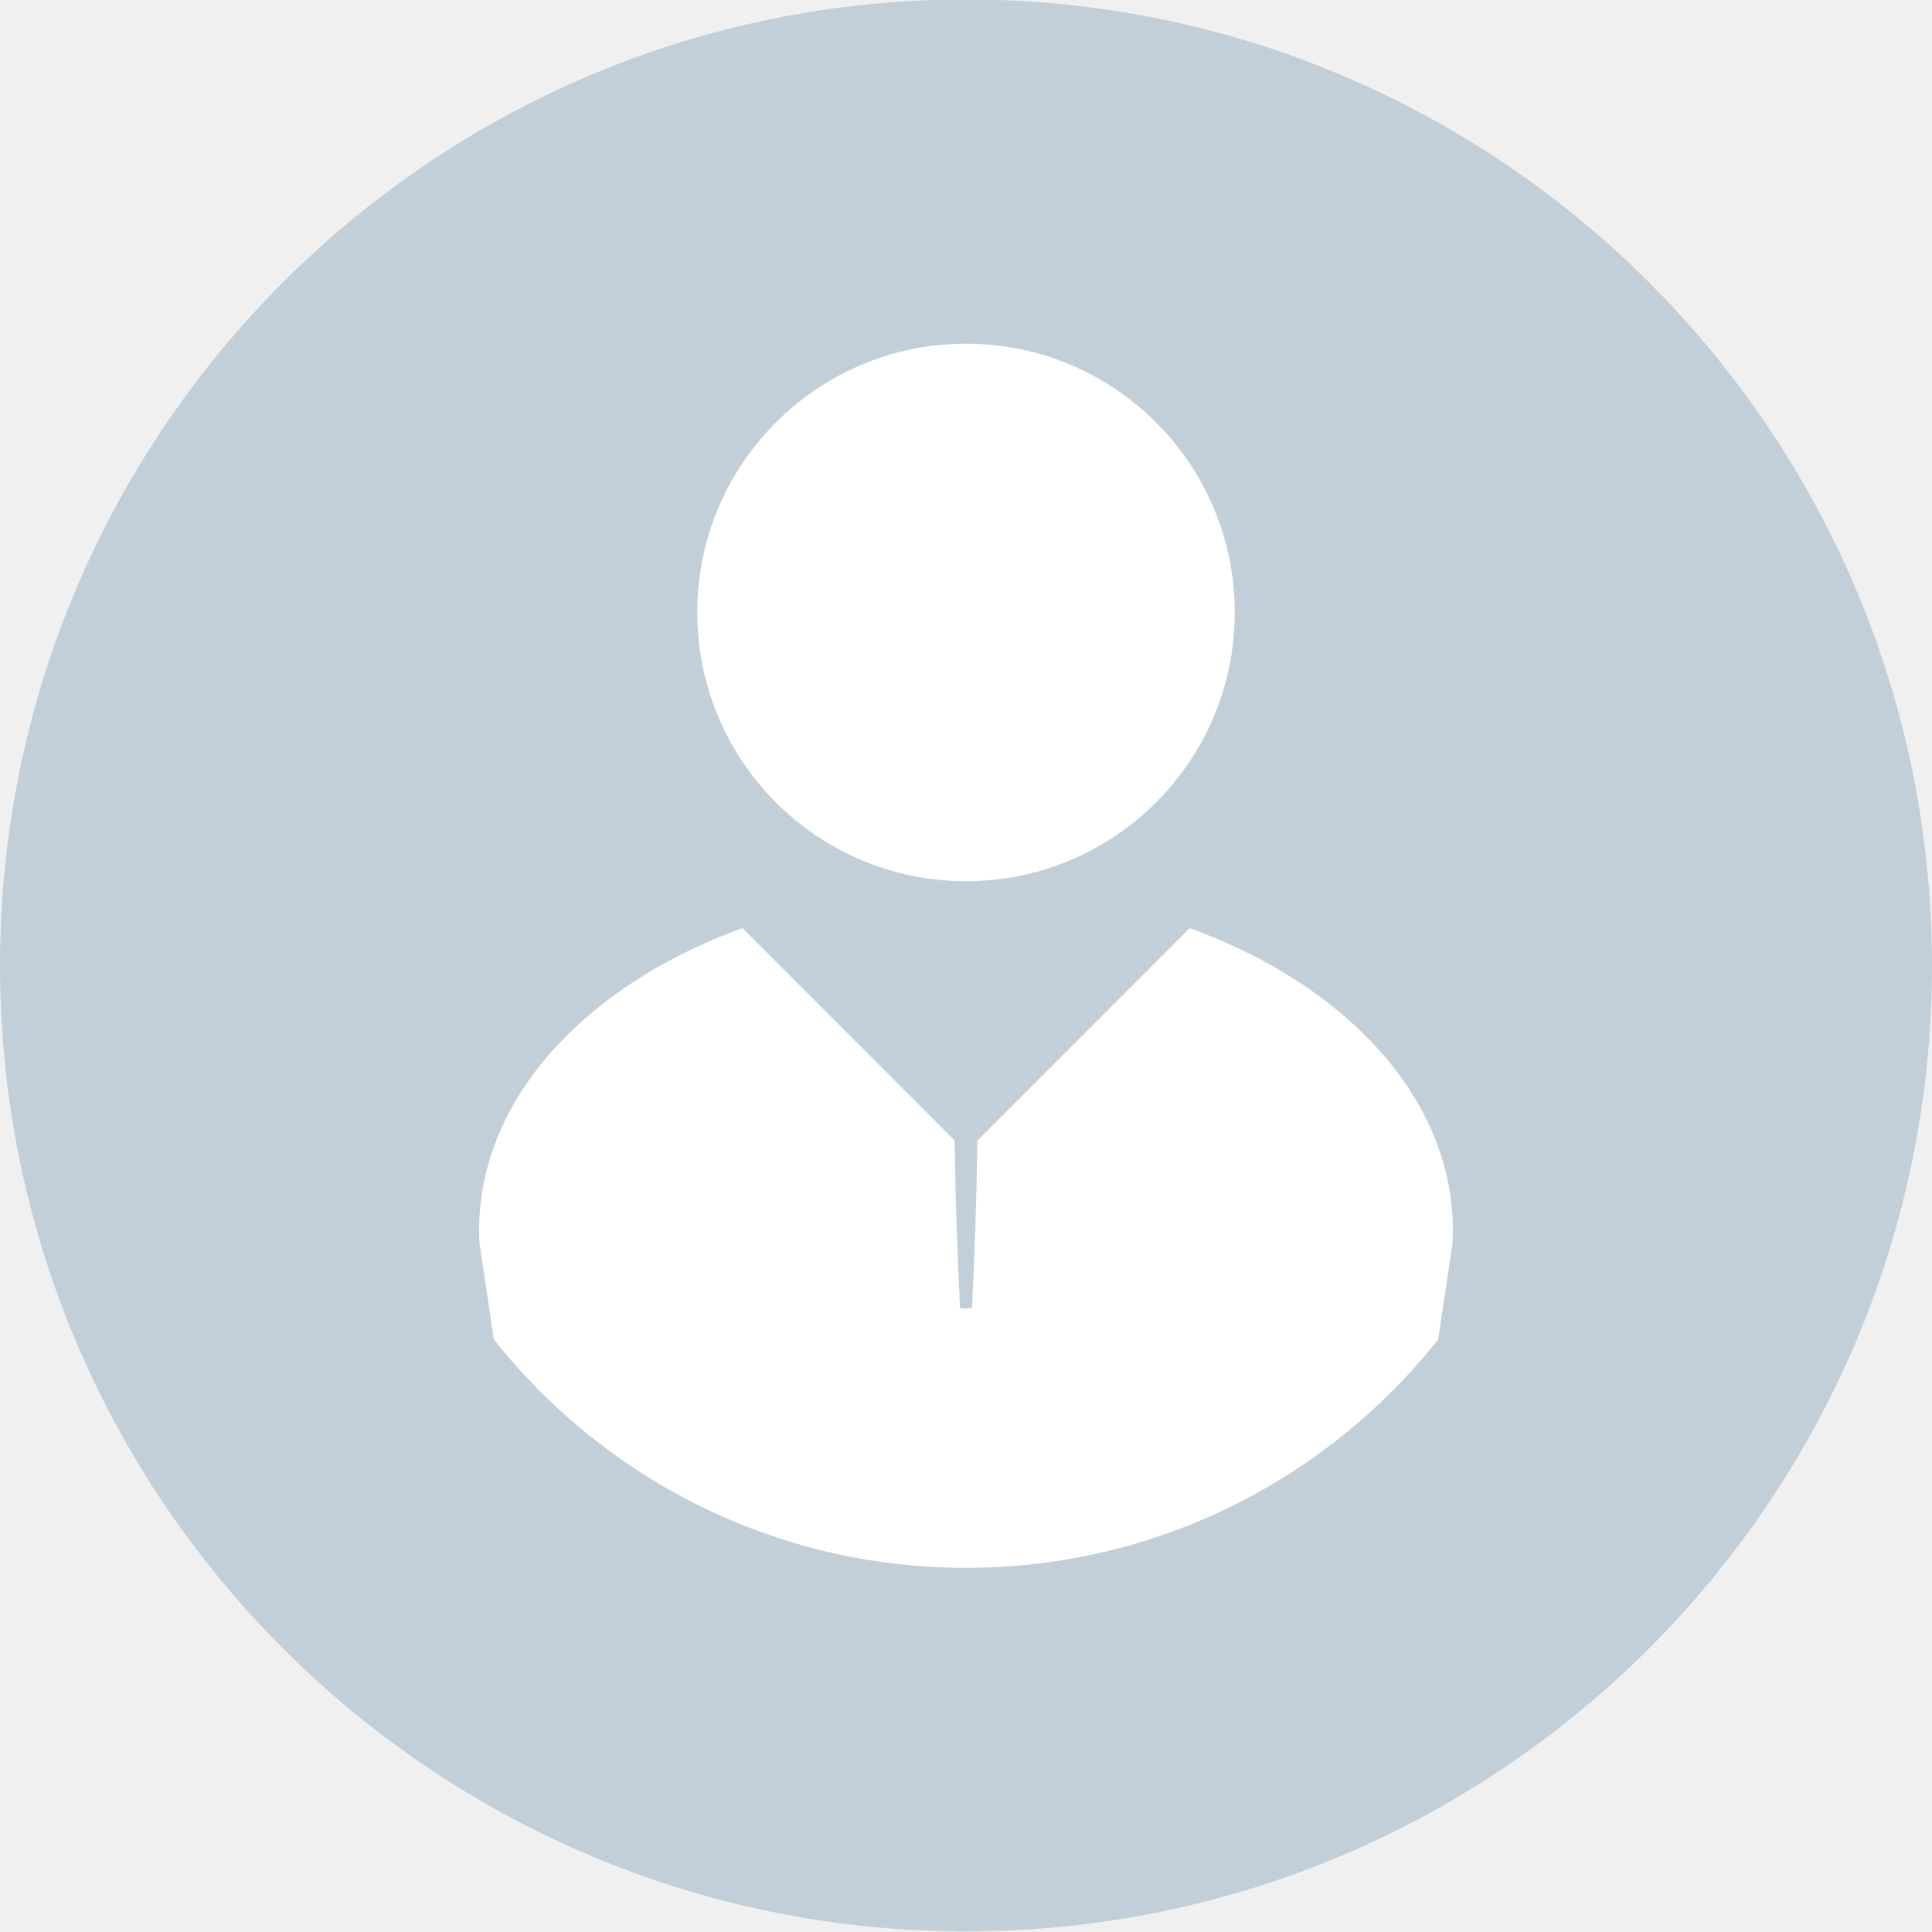
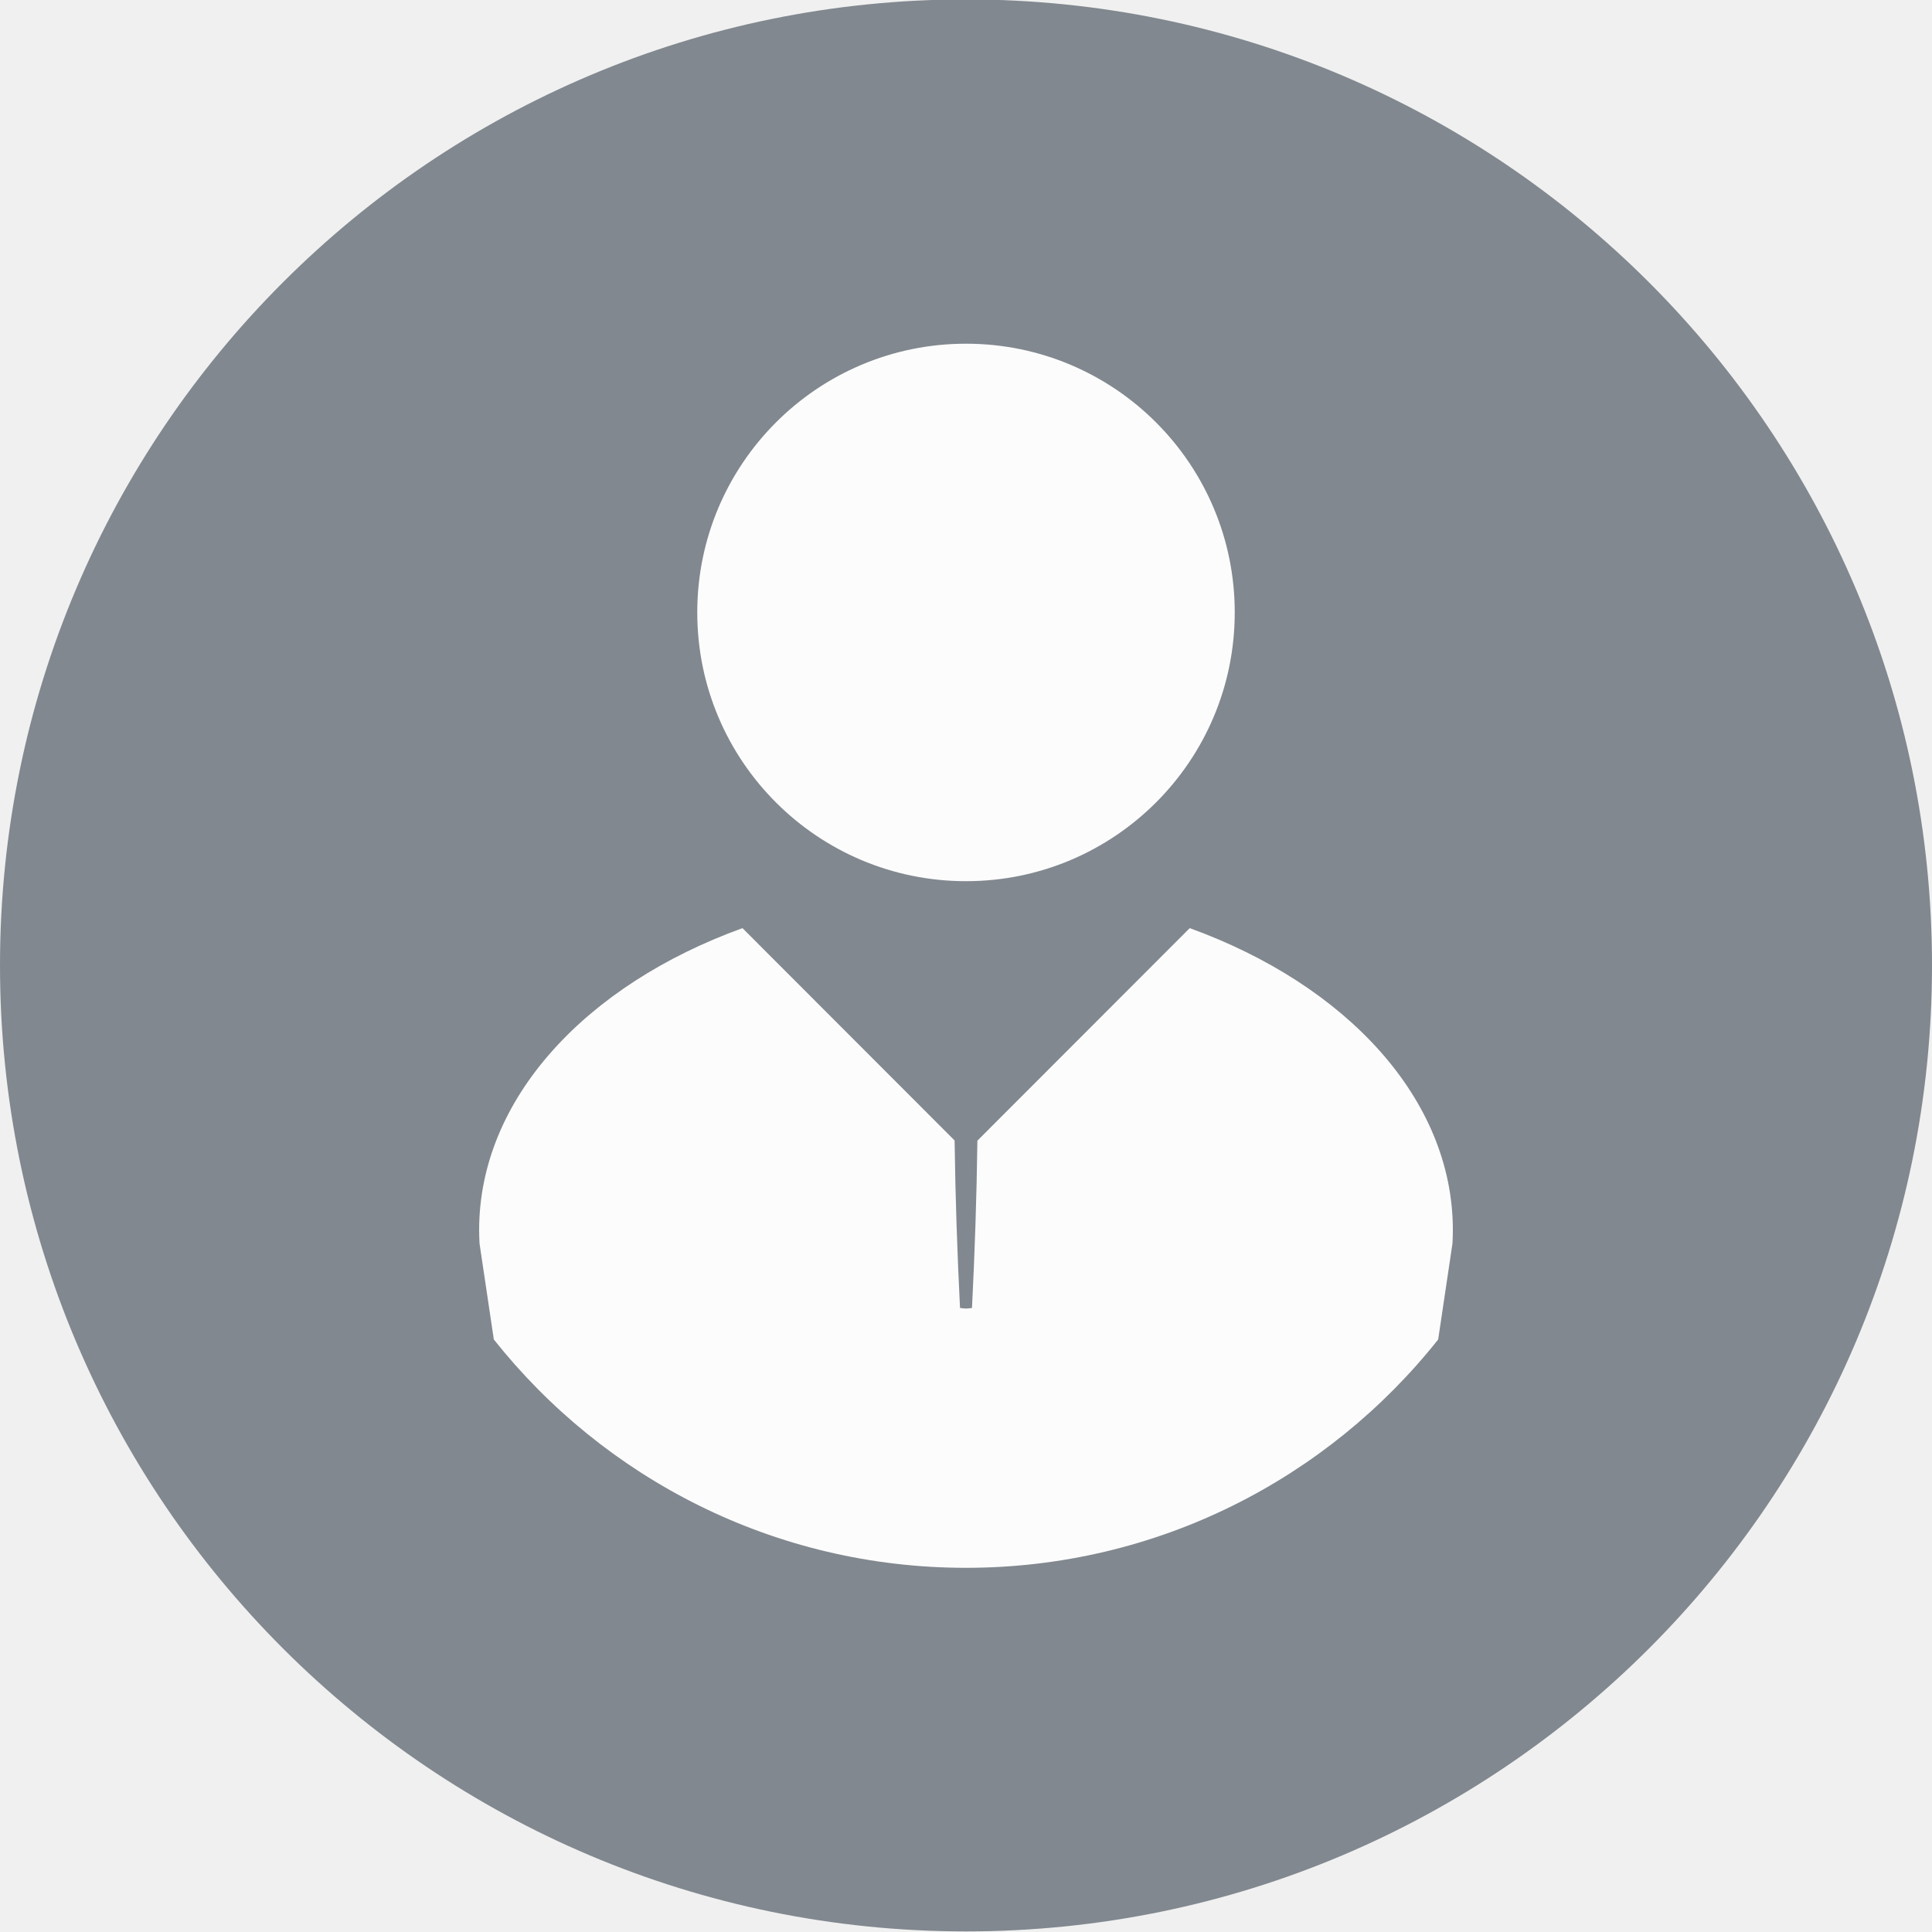
<svg xmlns="http://www.w3.org/2000/svg" viewBox="0 0 1000 1000">
-   <path fill="#c3cfd8" d="M500-0.3c276.1,0,500,223.9,500,500s-223.9,500-500,500S0,775.8,0,499.7C0,223.5,223.9-0.3,500-0.3z" />
-   <circle fill="#fff" cx="500" cy="317" r="139.1" />
-   <path fill="#fff" d="M751.8,643.6L751.8,643.6c0.1-2.3,0.2-4.6,0.2-6.9c0-68-55.3-127-136.2-156.3L505.9,590.4h0 c-0.4,29.8-1.4,58.8-2.8,86.6c-1,0.1-2,0.3-3.1,0.3s-2-0.2-3.1-0.3c-1.4-27.9-2.4-56.9-2.8-86.7h0L384.3,480.4 C303.3,509.7,248,568.7,248,636.7c0,2.3,0.1,4.6,0.2,6.9l7.4,49.7c57.1,72,145.4,118.2,244.4,118.2c99,0,187.3-46.2,244.4-118.2 L751.8,643.6z" />
+   <path fill="#81888f" d="M500-0.3c276.1,0,500,223.9,500,500s-223.9,500-500,500S0,775.8,0,499.7C0,223.5,223.9-0.3,500-0.3z" />
+   <circle fill="#fcfcfc" cx="500" cy="317" r="139.1" />
+   <path fill="#fcfcfc" d="M751.8,643.6L751.8,643.6c0.1-2.3,0.2-4.6,0.2-6.9c0-68-55.3-127-136.2-156.3L505.9,590.4h0 c-0.4,29.8-1.4,58.8-2.8,86.6c-1,0.1-2,0.3-3.1,0.3s-2-0.2-3.1-0.3c-1.4-27.9-2.4-56.9-2.8-86.7h0L384.3,480.4 C303.3,509.7,248,568.7,248,636.7c0,2.3,0.1,4.6,0.2,6.9l7.4,49.7c57.1,72,145.4,118.2,244.4,118.2c99,0,187.3-46.2,244.4-118.2 L751.8,643.6z" />
</svg>
